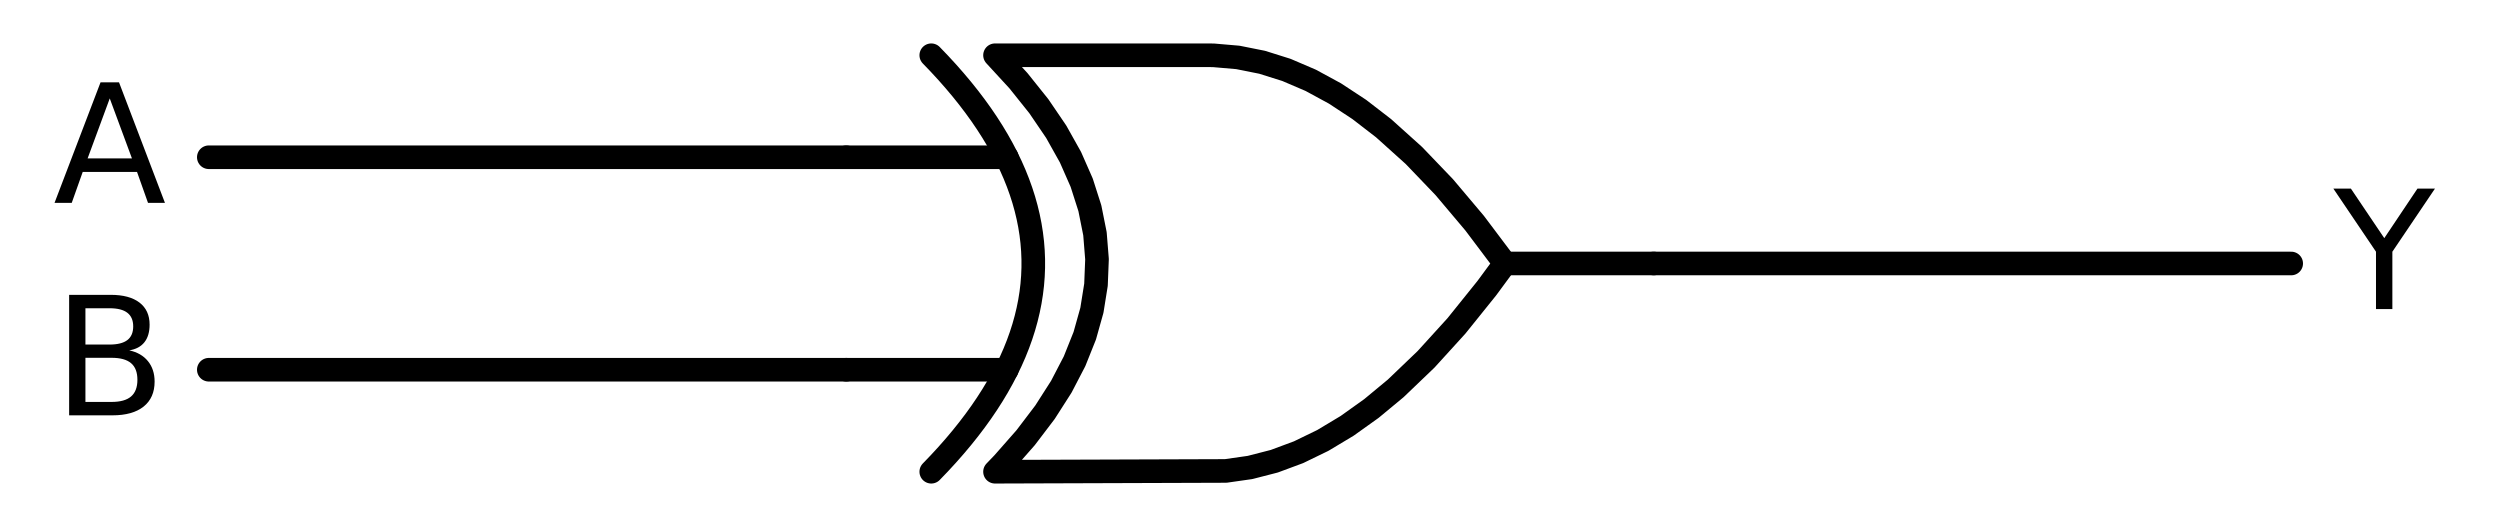
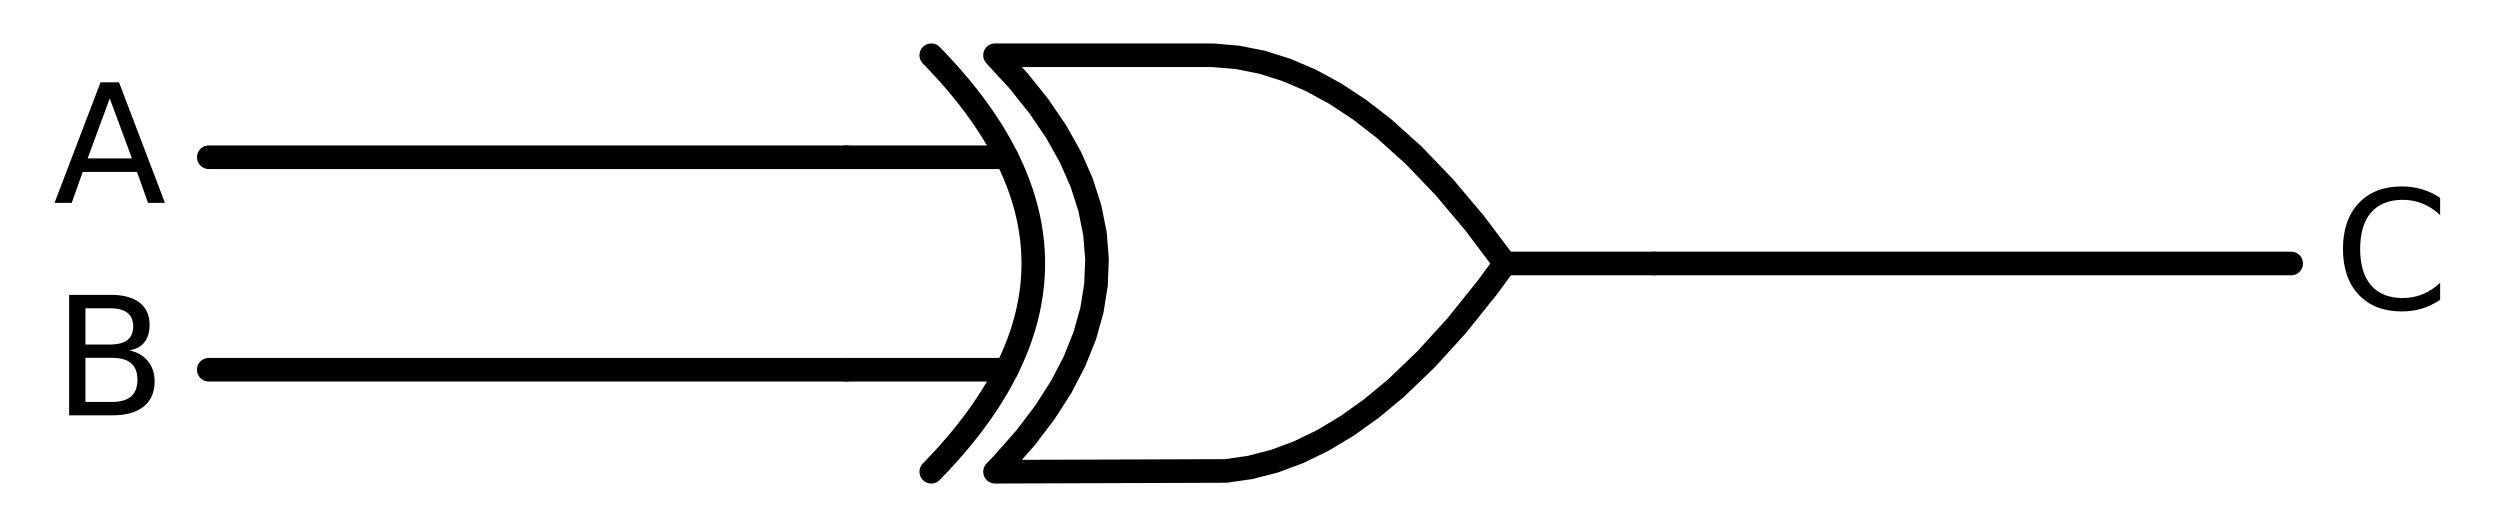
<svg xmlns="http://www.w3.org/2000/svg" xmlns:xlink="http://www.w3.org/1999/xlink" width="211.776pt" height="44.64pt" viewBox="0 0 211.776 44.64" version="1.1">
  <defs>
    <style type="text/css">*{stroke-linejoin: round; stroke-linecap: butt}</style>
  </defs>
  <g id="figure_1">
    <g id="patch_1">
      <path d="M 0 44.64  L 211.776 44.64  L 211.776 0  L 0 0  z " style="fill: #ffffff" />
    </g>
    <g id="axes_1">
      <g id="line2d_1">
-         <path d="M 84.288 39.96  L 103.831 39.894  L 105.888 39.6  L 107.945 39.071  L 110.002 38.307  L 112.059 37.308  L 114.117 36.073  L 116.174 34.604  L 118.231 32.9  L 120.802 30.438  L 123.374 27.61  L 125.945 24.414  L 127.488 22.32  L 127.488 22.32  L 124.917 18.904  L 122.345 15.855  L 119.774 13.173  L 117.202 10.859  L 115.145 9.272  L 113.088 7.92  L 111.031 6.803  L 108.974 5.922  L 106.917 5.275  L 104.859 4.864  L 102.802 4.687  L 102.288 4.68  L 84.288 4.68  L 84.288 4.68  L 86.275 6.84  L 88.003 9  L 89.472 11.16  L 90.682 13.32  L 91.632 15.48  L 92.323 17.64  L 92.755 19.8  L 92.928 21.96  L 92.842 24.12  L 92.496 26.28  L 91.891 28.44  L 91.027 30.6  L 89.904 32.76  L 88.522 34.92  L 86.88 37.08  L 84.979 39.24  L 84.288 39.96  L 84.288 39.96  " clip-path="url(#pf9c0757db8)" style="fill: none; stroke: #000000; stroke-width: 2; stroke-linecap: round" />
+         <path d="M 84.288 39.96  L 103.831 39.894  L 105.888 39.6  L 107.945 39.071  L 110.002 38.307  L 112.059 37.308  L 114.117 36.073  L 116.174 34.604  L 118.231 32.9  L 120.802 30.438  L 123.374 27.61  L 125.945 24.414  L 127.488 22.32  L 127.488 22.32  L 124.917 18.904  L 122.345 15.855  L 119.774 13.173  L 117.202 10.859  L 115.145 9.272  L 113.088 7.92  L 111.031 6.803  L 108.974 5.922  L 106.917 5.275  L 104.859 4.864  L 102.802 4.687  L 102.288 4.68  L 84.288 4.68  L 84.288 4.68  L 86.275 6.84  L 88.003 9  L 89.472 11.16  L 90.682 13.32  L 91.632 15.48  L 92.323 17.64  L 92.755 19.8  L 92.928 21.96  L 92.842 24.12  L 92.496 26.28  L 91.891 28.44  L 91.027 30.6  L 89.904 32.76  L 88.522 34.92  L 86.88 37.08  L 84.979 39.24  L 84.288 39.96  L 84.288 39.96  " clip-path="url(#pa7c86325d0)" style="fill: none; stroke: #000000; stroke-width: 2; stroke-linecap: round" />
      </g>
      <g id="line2d_2">
-         <path d="M 78.888 39.96  L 79.579 39.24  L 80.242 38.52  L 80.875 37.8  L 81.48 37.08  L 82.056 36.36  L 82.603 35.64  L 83.122 34.92  L 83.611 34.2  L 84.072 33.48  L 84.504 32.76  L 84.907 32.04  L 85.282 31.32  L 85.627 30.6  L 85.944 29.88  L 86.232 29.16  L 86.491 28.44  L 86.722 27.72  L 86.923 27  L 87.096 26.28  L 87.24 25.56  L 87.355 24.84  L 87.442 24.12  L 87.499 23.4  L 87.528 22.68  L 87.528 21.96  L 87.499 21.24  L 87.442 20.52  L 87.355 19.8  L 87.24 19.08  L 87.096 18.36  L 86.923 17.64  L 86.722 16.92  L 86.491 16.2  L 86.232 15.48  L 85.944 14.76  L 85.627 14.04  L 85.282 13.32  L 84.907 12.6  L 84.504 11.88  L 84.072 11.16  L 83.611 10.44  L 83.122 9.72  L 82.603 9  L 82.056 8.28  L 81.48 7.56  L 80.875 6.84  L 80.242 6.12  L 79.579 5.4  L 78.888 4.68  " clip-path="url(#pf9c0757db8)" style="fill: none; stroke: #000000; stroke-width: 2; stroke-linecap: round" />
+         <path d="M 78.888 39.96  L 79.579 39.24  L 80.242 38.52  L 80.875 37.8  L 81.48 37.08  L 82.056 36.36  L 82.603 35.64  L 83.122 34.92  L 83.611 34.2  L 84.072 33.48  L 84.504 32.76  L 84.907 32.04  L 85.282 31.32  L 85.627 30.6  L 85.944 29.88  L 86.232 29.16  L 86.491 28.44  L 86.722 27.72  L 86.923 27  L 87.096 26.28  L 87.24 25.56  L 87.355 24.84  L 87.442 24.12  L 87.499 23.4  L 87.528 22.68  L 87.528 21.96  L 87.499 21.24  L 87.442 20.52  L 87.355 19.8  L 87.24 19.08  L 87.096 18.36  L 86.923 17.64  L 86.722 16.92  L 86.491 16.2  L 86.232 15.48  L 85.944 14.76  L 85.627 14.04  L 85.282 13.32  L 84.907 12.6  L 84.504 11.88  L 84.072 11.16  L 83.611 10.44  L 83.122 9.72  L 82.603 9  L 82.056 8.28  L 81.48 7.56  L 80.875 6.84  L 80.242 6.12  L 79.579 5.4  L 78.888 4.68  " clip-path="url(#pa7c86325d0)" style="fill: none; stroke: #000000; stroke-width: 2; stroke-linecap: round" />
      </g>
      <g id="line2d_3">
-         <path d="M 71.688 31.32  L 85.282 31.32  " clip-path="url(#pf9c0757db8)" style="fill: none; stroke: #000000; stroke-width: 2; stroke-linecap: round" />
+         <path d="M 71.688 31.32  L 85.282 31.32  " clip-path="url(#pa7c86325d0)" style="fill: none; stroke: #000000; stroke-width: 2; stroke-linecap: round" />
      </g>
      <g id="line2d_4">
-         <path d="M 71.688 13.32  L 85.282 13.32  " clip-path="url(#pf9c0757db8)" style="fill: none; stroke: #000000; stroke-width: 2; stroke-linecap: round" />
+         <path d="M 71.688 13.32  L 85.282 13.32  " clip-path="url(#pa7c86325d0)" style="fill: none; stroke: #000000; stroke-width: 2; stroke-linecap: round" />
      </g>
      <g id="line2d_5">
-         <path d="M 127.488 22.32  L 140.088 22.32  " clip-path="url(#pf9c0757db8)" style="fill: none; stroke: #000000; stroke-width: 2; stroke-linecap: round" />
+         <path d="M 127.488 22.32  L 140.088 22.32  " clip-path="url(#pa7c86325d0)" style="fill: none; stroke: #000000; stroke-width: 2; stroke-linecap: round" />
      </g>
      <g id="line2d_6">
-         <path d="M 71.688 13.32  L 44.688 13.32  L 17.688 13.32  " clip-path="url(#pf9c0757db8)" style="fill: none; stroke: #000000; stroke-width: 2; stroke-linecap: round" />
+         <path d="M 71.688 13.32  L 44.688 13.32  L 17.688 13.32  " clip-path="url(#pa7c86325d0)" style="fill: none; stroke: #000000; stroke-width: 2; stroke-linecap: round" />
      </g>
      <g id="line2d_7">
-         <path d="M 71.688 31.32  L 44.688 31.32  L 17.688 31.32  " clip-path="url(#pf9c0757db8)" style="fill: none; stroke: #000000; stroke-width: 2; stroke-linecap: round" />
+         <path d="M 71.688 31.32  L 44.688 31.32  L 17.688 31.32  " clip-path="url(#pa7c86325d0)" style="fill: none; stroke: #000000; stroke-width: 2; stroke-linecap: round" />
      </g>
      <g id="line2d_8">
-         <path d="M 140.088 22.32  L 167.088 22.32  L 194.088 22.32  " clip-path="url(#pf9c0757db8)" style="fill: none; stroke: #000000; stroke-width: 2; stroke-linecap: round" />
+         <path d="M 140.088 22.32  L 167.088 22.32  L 194.088 22.32  " clip-path="url(#pa7c86325d0)" style="fill: none; stroke: #000000; stroke-width: 2; stroke-linecap: round" />
      </g>
      <g id="text_1">
        <g transform="translate(4.511125 17.18313) scale(0.14 -0.14)">
          <defs>
            <path id="DejaVuSans-41" d="M 2188 4044  L 1331 1722  L 3047 1722  L 2188 4044  z M 1831 4666  L 2547 4666  L 4325 0  L 3669 0  L 3244 1197  L 1141 1197  L 716 0  L 50 0  L 1831 4666  z " transform="scale(0.015625)" />
          </defs>
          <use xlink:href="#DejaVuSans-41" />
        </g>
      </g>
      <g id="text_2">
        <g transform="translate(4.482688 35.18312) scale(0.14 -0.14)">
          <defs>
            <path id="DejaVuSans-42" d="M 1259 2228  L 1259 519  L 2272 519  Q 2781 519 3026 730  Q 3272 941 3272 1375  Q 3272 1813 3026 2020  Q 2781 2228 2272 2228  L 1259 2228  z M 1259 4147  L 1259 2741  L 2194 2741  Q 2656 2741 2882 2914  Q 3109 3088 3109 3444  Q 3109 3797 2882 3972  Q 2656 4147 2194 4147  L 1259 4147  z M 628 4666  L 2241 4666  Q 2963 4666 3353 4366  Q 3744 4066 3744 3513  Q 3744 3084 3544 2831  Q 3344 2578 2956 2516  Q 3422 2416 3680 2098  Q 3938 1781 3938 1306  Q 3938 681 3513 340  Q 3088 0 2303 0  L 628 0  L 628 4666  z " transform="scale(0.015625)" />
          </defs>
          <use xlink:href="#DejaVuSans-42" />
        </g>
      </g>
      <g id="text_3">
        <g transform="translate(197.688 26.18313) scale(0.14 -0.14)">
          <defs>
-             <path id="DejaVuSans-59" d="M -13 4666  L 666 4666  L 1959 2747  L 3244 4666  L 3922 4666  L 2272 2222  L 2272 0  L 1638 0  L 1638 2222  L -13 4666  z " transform="scale(0.015625)" />
+             <path id="DejaVuSans-43" d="M 4122 4306  L 4122 3641  Q 3803 3938 3442 4084  Q 3081 4231 2675 4231  Q 1875 4231 1450 3742  Q 1025 3253 1025 2328  Q 1025 1406 1450 917  Q 1875 428 2675 428  Q 3081 428 3442 575  Q 3803 722 4122 1019  L 4122 359  Q 3791 134 3420 21  Q 3050 -91 2638 -91  Q 1578 -91 968 557  Q 359 1206 359 2328  Q 359 3453 968 4101  Q 1578 4750 2638 4750  Q 3056 4750 3426 4639  Q 3797 4528 4122 4306  z " transform="scale(0.015625)" />
          </defs>
-           <use xlink:href="#DejaVuSans-59" />
+           <use xlink:href="#DejaVuSans-43" />
        </g>
      </g>
    </g>
  </g>
  <defs>
-     <clipPath id="pf9c0757db8">
+     <clipPath id="pa7c86325d0">
      <rect x="0" y="0" width="211.776" height="44.64" />
    </clipPath>
  </defs>
</svg>
